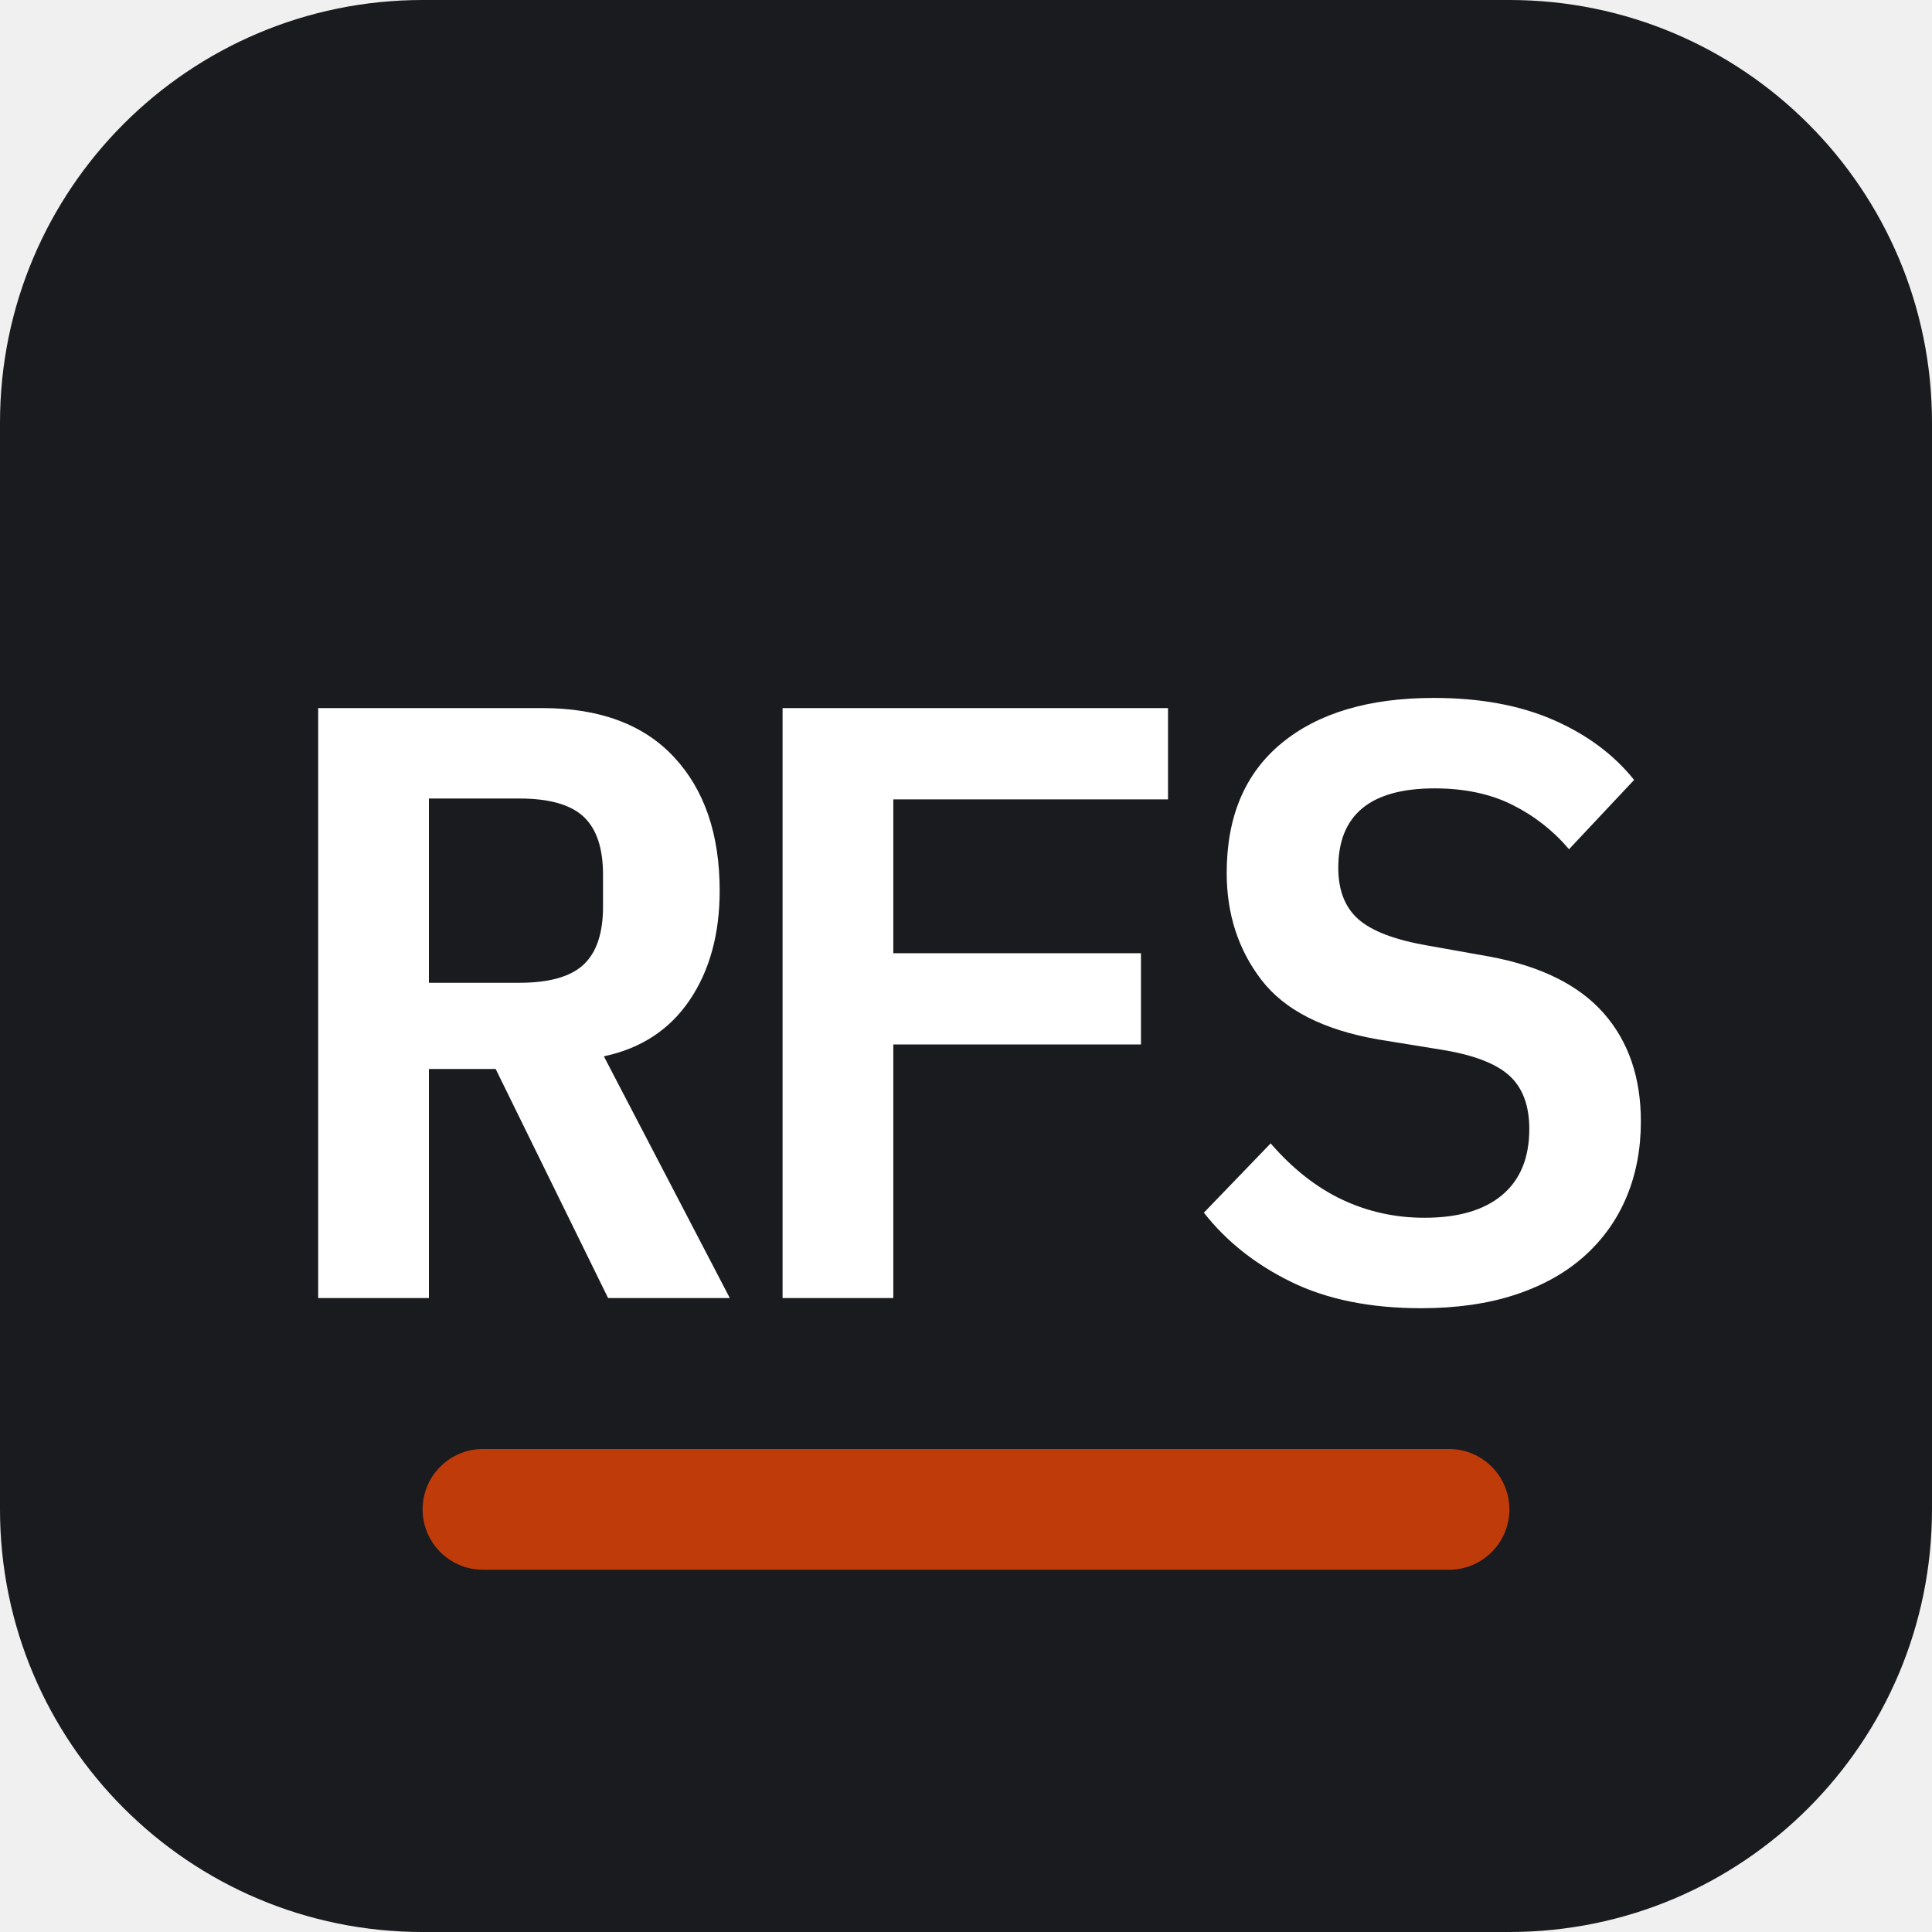
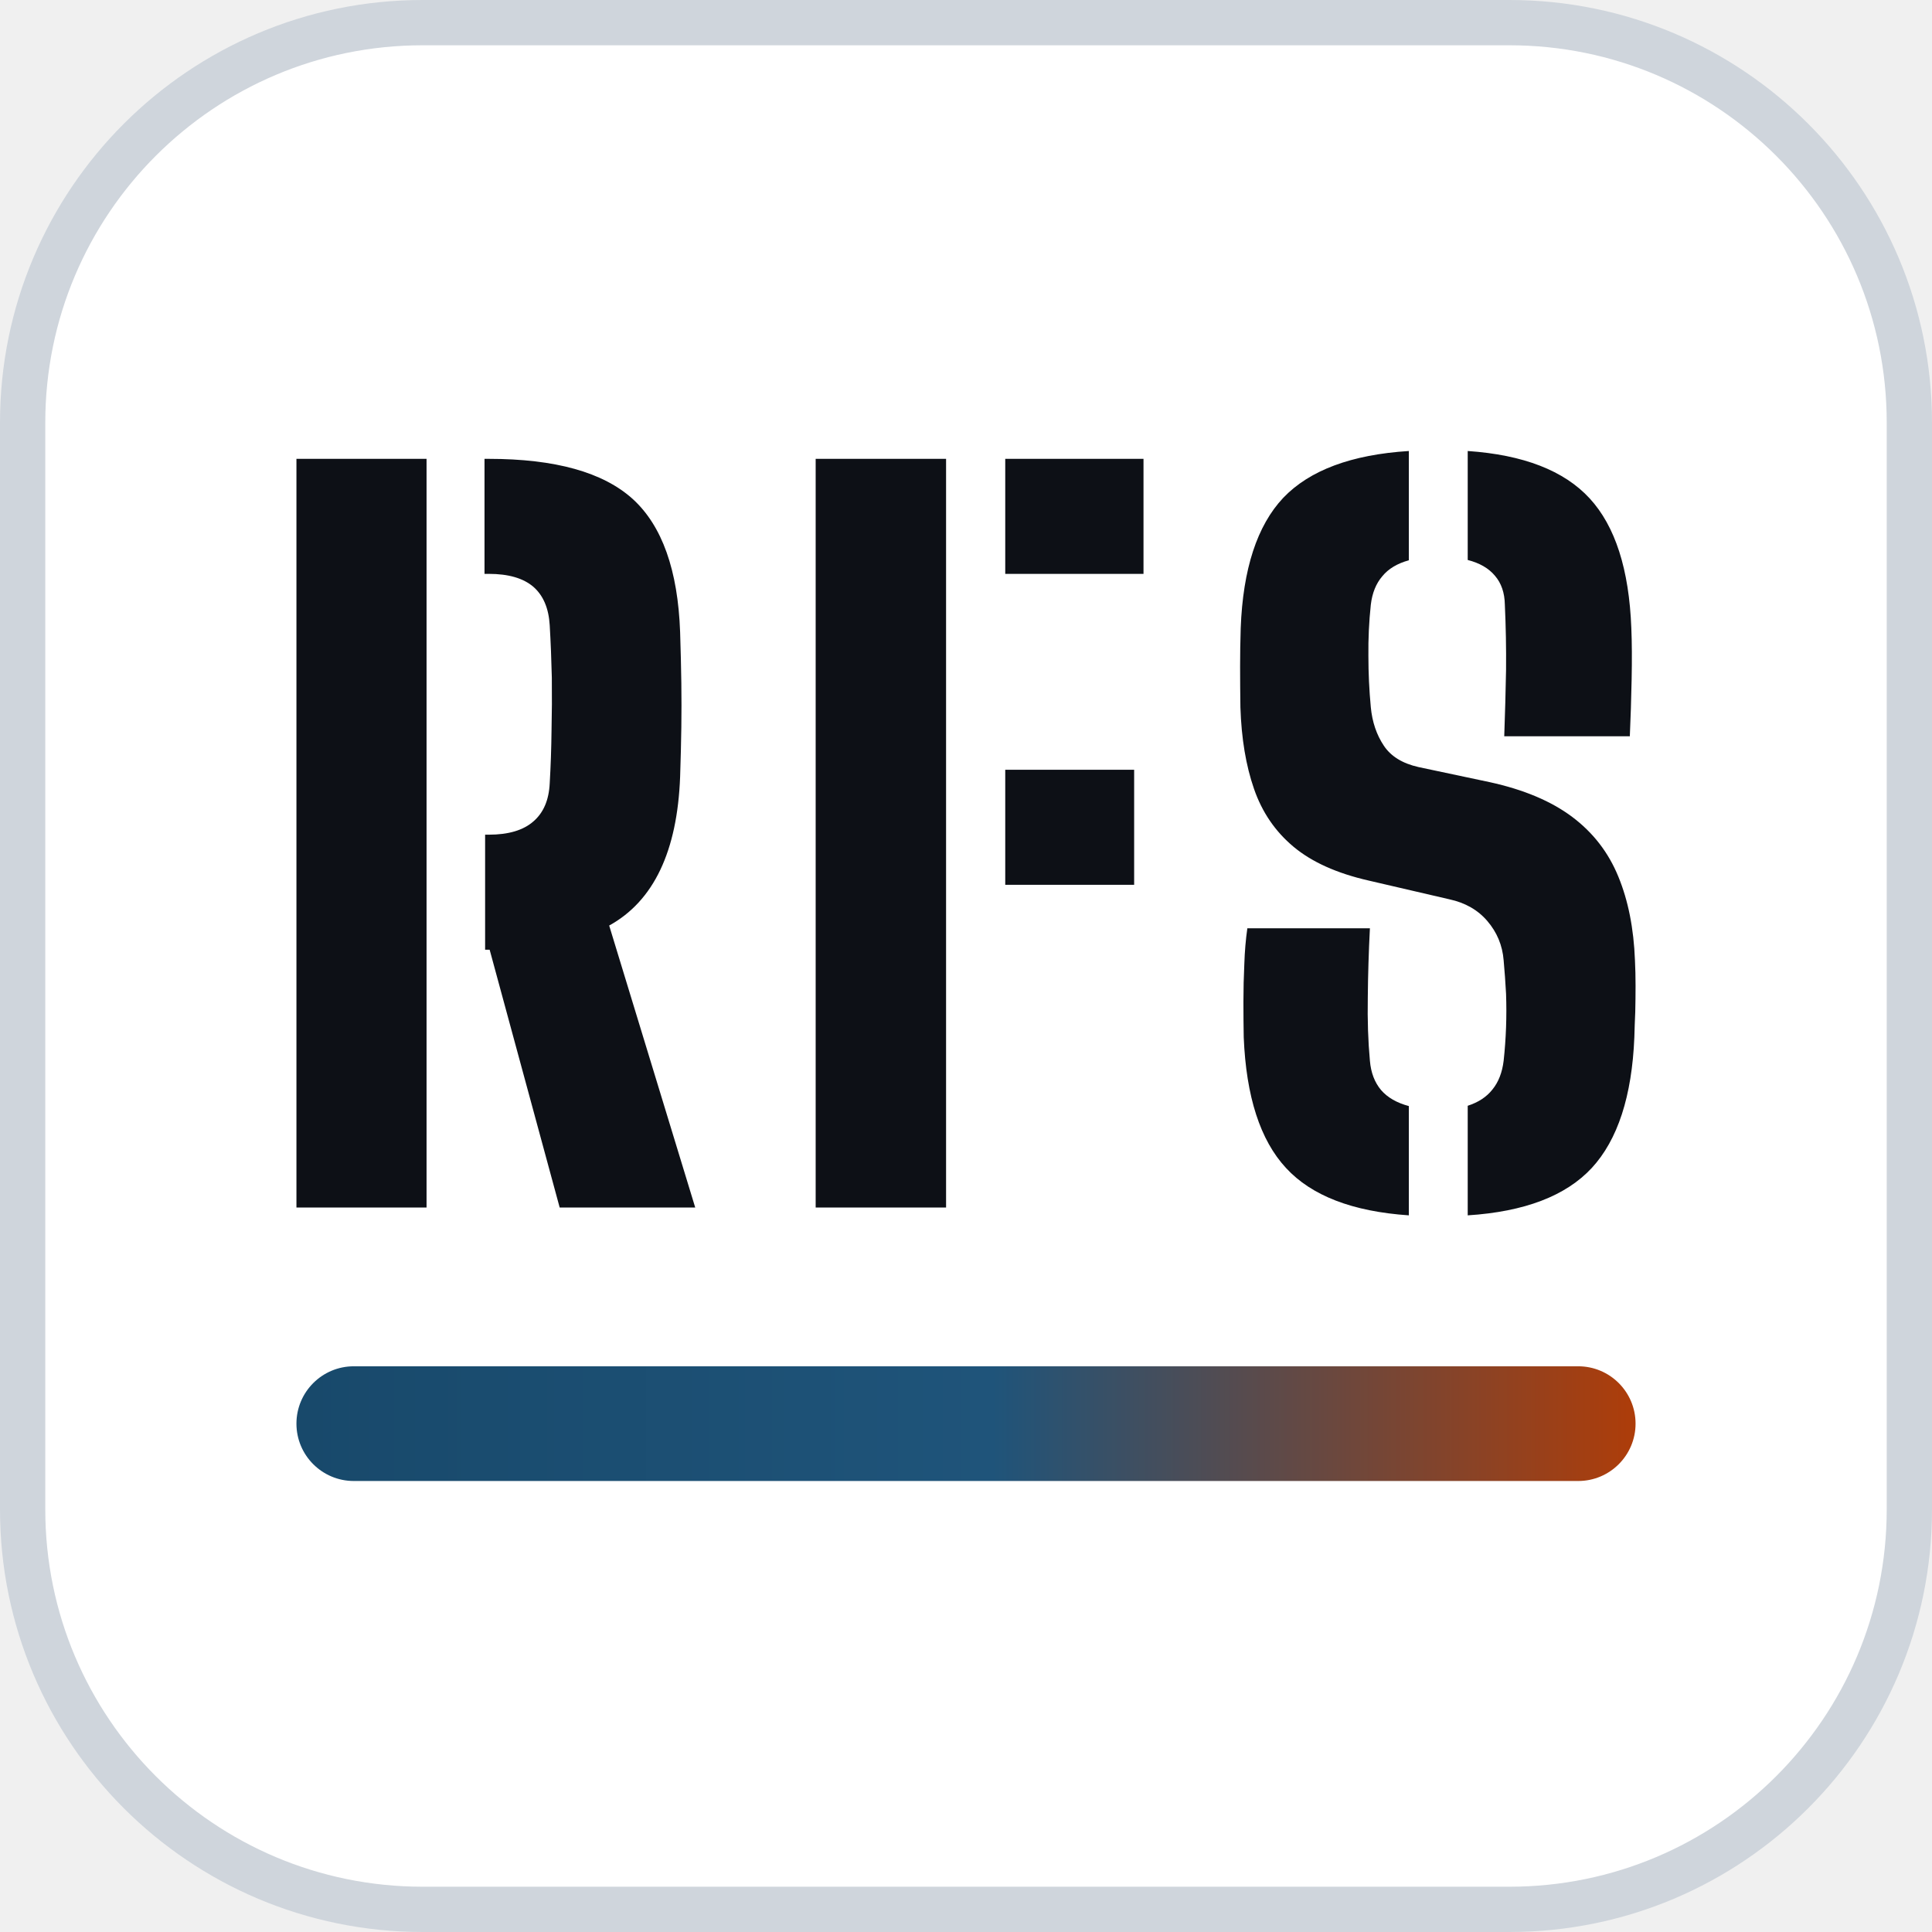
<svg xmlns="http://www.w3.org/2000/svg" viewBox="0 0 64 64" width="64" height="64" role="img" aria-label="RFS">
-   <rect x="0" y="0" width="64" height="64" rx="14.0" fill="#1a1b1e" />
-   <path d="M14.208 43.0H10.54V23.456H17.96Q20.816 23.456 22.328 25.08Q23.84 26.704 23.84 29.504Q23.84 31.66 22.846 33.13Q21.852 34.6 20.004 34.992L24.176 43.0H20.144L16.42 35.412H14.208ZM17.204 32.556Q18.688 32.556 19.332 31.954Q19.976 31.352 19.976 30.036V28.972Q19.976 27.656 19.332 27.054Q18.688 26.452 17.204 26.452H14.208V32.556Z M25.924 43.0V23.456H38.692V26.48H29.592V31.576H37.796V34.6H29.592V43.0Z M47.076 43.336Q44.556 43.336 42.778 42.468Q41.0 41.6 39.88 40.172L42.092 37.876Q43.184 39.136 44.458 39.738Q45.732 40.34 47.188 40.34Q48.868 40.34 49.764 39.584Q50.66 38.828 50.66 37.4Q50.66 36.224 49.988 35.622Q49.316 35.02 47.72 34.768L45.648 34.432Q42.932 33.956 41.784 32.458Q40.636 30.96 40.636 28.916Q40.636 26.116 42.456 24.618Q44.276 23.12 47.496 23.12Q49.792 23.12 51.458 23.848Q53.124 24.576 54.132 25.836L51.976 28.132Q51.192 27.208 50.1 26.662Q49.008 26.116 47.524 26.116Q44.332 26.116 44.332 28.748Q44.332 29.868 45.004 30.456Q45.676 31.044 47.3 31.324L49.344 31.688Q51.892 32.164 53.124 33.564Q54.356 34.964 54.356 37.148Q54.356 38.52 53.88 39.654Q53.404 40.788 52.48 41.614Q51.556 42.44 50.198 42.888Q48.84 43.336 47.076 43.336Z" fill="#ffffff" />
-   <rect x="14.0" y="48.0" width="36.0" height="4.0" rx="2.0" fill="#c03b0a" />
+   <defs>
+     <linearGradient id="cyc-h" x1="0%" y1="0%" x2="100%" y2="0%">
+       <stop offset="0%" stop-color="#133954" />
+       <stop offset="44%" stop-color="#1F547A" />
+       <stop offset="76%" stop-color="#CC5016" />
+       <stop offset="100%" stop-color="#F06E2B" />
+     </linearGradient>
+     <linearGradient id="cyc-f" x1="0%" y1="0%" x2="0%" y2="100%">
+       <stop offset="0%" stop-color="#FFFFFF" stop-opacity="0" />
+       <stop offset="42%" stop-color="#FFFFFF" stop-opacity="0.08" />
+       <stop offset="74%" stop-color="#FFFFFF" stop-opacity="0.58" />
+       <stop offset="100%" stop-color="#FFFFFF" stop-opacity="1" />
+     </linearGradient>
+     <mask id="cyc-m" maskContentUnits="objectBoundingBox">
+       <rect width="1" height="1" fill="url(#cyc-f)" />
+     </mask>
+     <linearGradient id="rule-d" x1="0" y1="0" x2="1" y2="0">
+       <stop offset="0%" stop-color="#74B8E8" />
+       <stop offset="52%" stop-color="#3B85B8" />
+       <stop offset="100%" stop-color="#F06E2B" />
+     </linearGradient>
+     <linearGradient id="rule-l" x1="0" y1="0" x2="1" y2="0">
+       <stop offset="0%" stop-color="#18496B" />
+       <stop offset="52%" stop-color="#1F547A" />
+       <stop offset="100%" stop-color="#AD3D0A" />
+     </linearGradient>
+   </defs>
+   <rect x="0.75" y="0.75" width="62.5" height="62.5" rx="13.25" fill="#FFFFFF" stroke="#CFD5DC" stroke-width="1.5" />
+   <path d="M18.54 40 16.22 31.46H16.07V27.65H16.19Q17.17 27.65 17.67 27.21Q18.17 26.78 18.21 25.95Q18.26 25.09 18.27 24.21Q18.29 23.33 18.28 22.45Q18.26 21.57 18.21 20.71Q18.16 19.87 17.67 19.44Q17.17 19.01 16.19 19.01H16.05V15.2H16.19Q19.49 15.2 20.96 16.53Q22.42 17.86 22.53 20.94Q22.56 21.89 22.57 22.63Q22.58 23.36 22.57 24.09Q22.56 24.81 22.53 25.73Q22.39 29.44 20.18 30.66L23.03 40ZM9.82 40V15.2H14.13V40Z M27.02 40V15.2H31.34V40ZM33.3 29.31V25.5H37.57V29.31ZM33.3 19.01V15.2H37.88V19.01Z M46.67 40.26Q43.87 40.07 42.6 38.69Q41.32 37.31 41.2 34.36Q41.19 33.81 41.19 33.18Q41.19 32.56 41.22 31.93Q41.24 31.31 41.32 30.75H45.38Q45.32 31.92 45.31 33.04Q45.29 34.17 45.38 35.14Q45.43 35.73 45.75 36.11Q46.07 36.48 46.67 36.64ZM48.62 40.26V36.63Q49.15 36.46 49.44 36.09Q49.74 35.72 49.81 35.14Q49.87 34.59 49.89 34.03Q49.91 33.48 49.89 32.92Q49.86 32.36 49.81 31.81Q49.75 31.07 49.27 30.51Q48.8 29.96 48.01 29.79L45.34 29.17Q43.76 28.81 42.85 28.05Q41.94 27.29 41.54 26.13Q41.14 24.98 41.09 23.43Q41.08 22.7 41.08 22.08Q41.08 21.46 41.1 20.81Q41.21 17.87 42.51 16.49Q43.82 15.12 46.67 14.94V18.56Q46.09 18.72 45.79 19.09Q45.48 19.45 45.41 20.03Q45.32 20.88 45.33 21.73Q45.33 22.58 45.41 23.43Q45.48 24.16 45.84 24.7Q46.19 25.23 46.99 25.41L49.35 25.91Q51.04 26.28 52.08 27.06Q53.12 27.84 53.61 29.04Q54.1 30.23 54.16 31.81Q54.18 32.21 54.18 32.65Q54.18 33.09 54.17 33.52Q54.15 33.96 54.14 34.36Q54.02 37.29 52.73 38.69Q51.44 40.08 48.62 40.26ZM49.83 24.39Q49.87 23.27 49.89 22.19Q49.9 21.11 49.85 20.03Q49.84 19.44 49.52 19.07Q49.21 18.7 48.62 18.55V14.94Q51.39 15.13 52.66 16.51Q53.93 17.89 54.04 20.81Q54.07 21.52 54.05 22.51Q54.03 23.5 53.99 24.39Z" fill="#0D1016" />
+   <rect x="9.82" y="45.26" width="44.36" height="3.80" rx="1.90" fill="url(#rule-l)" />
</svg>
